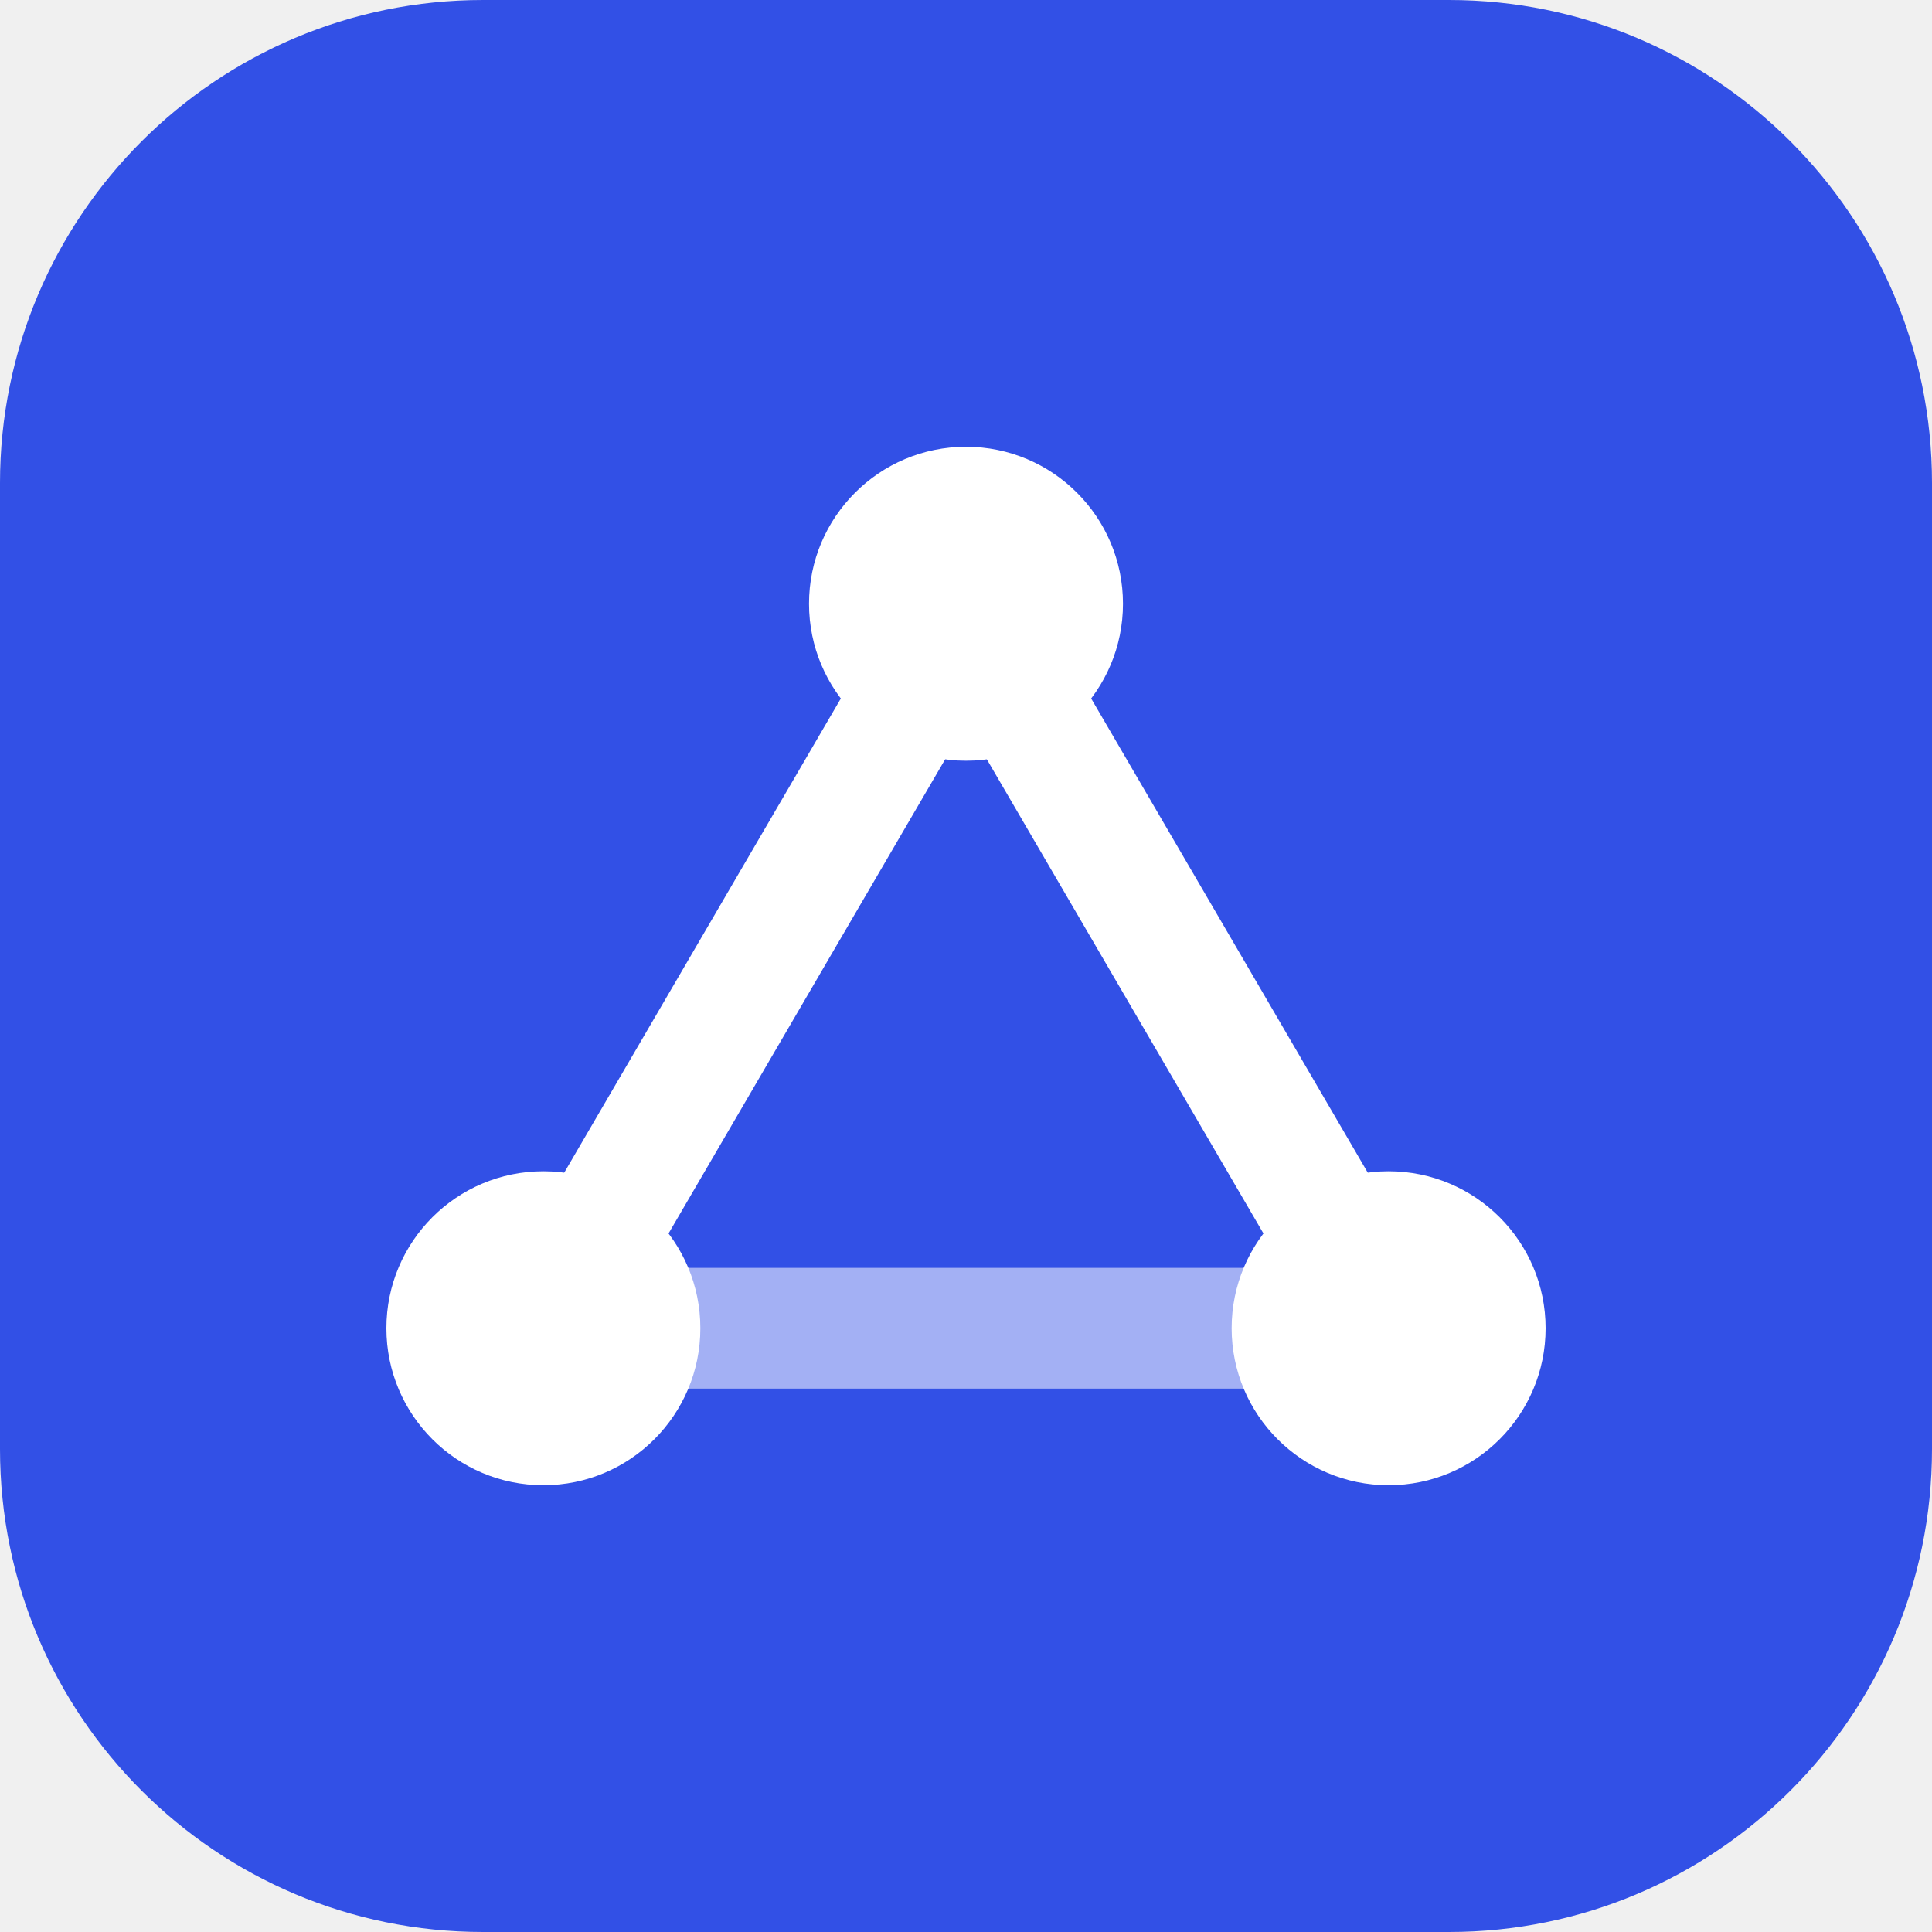
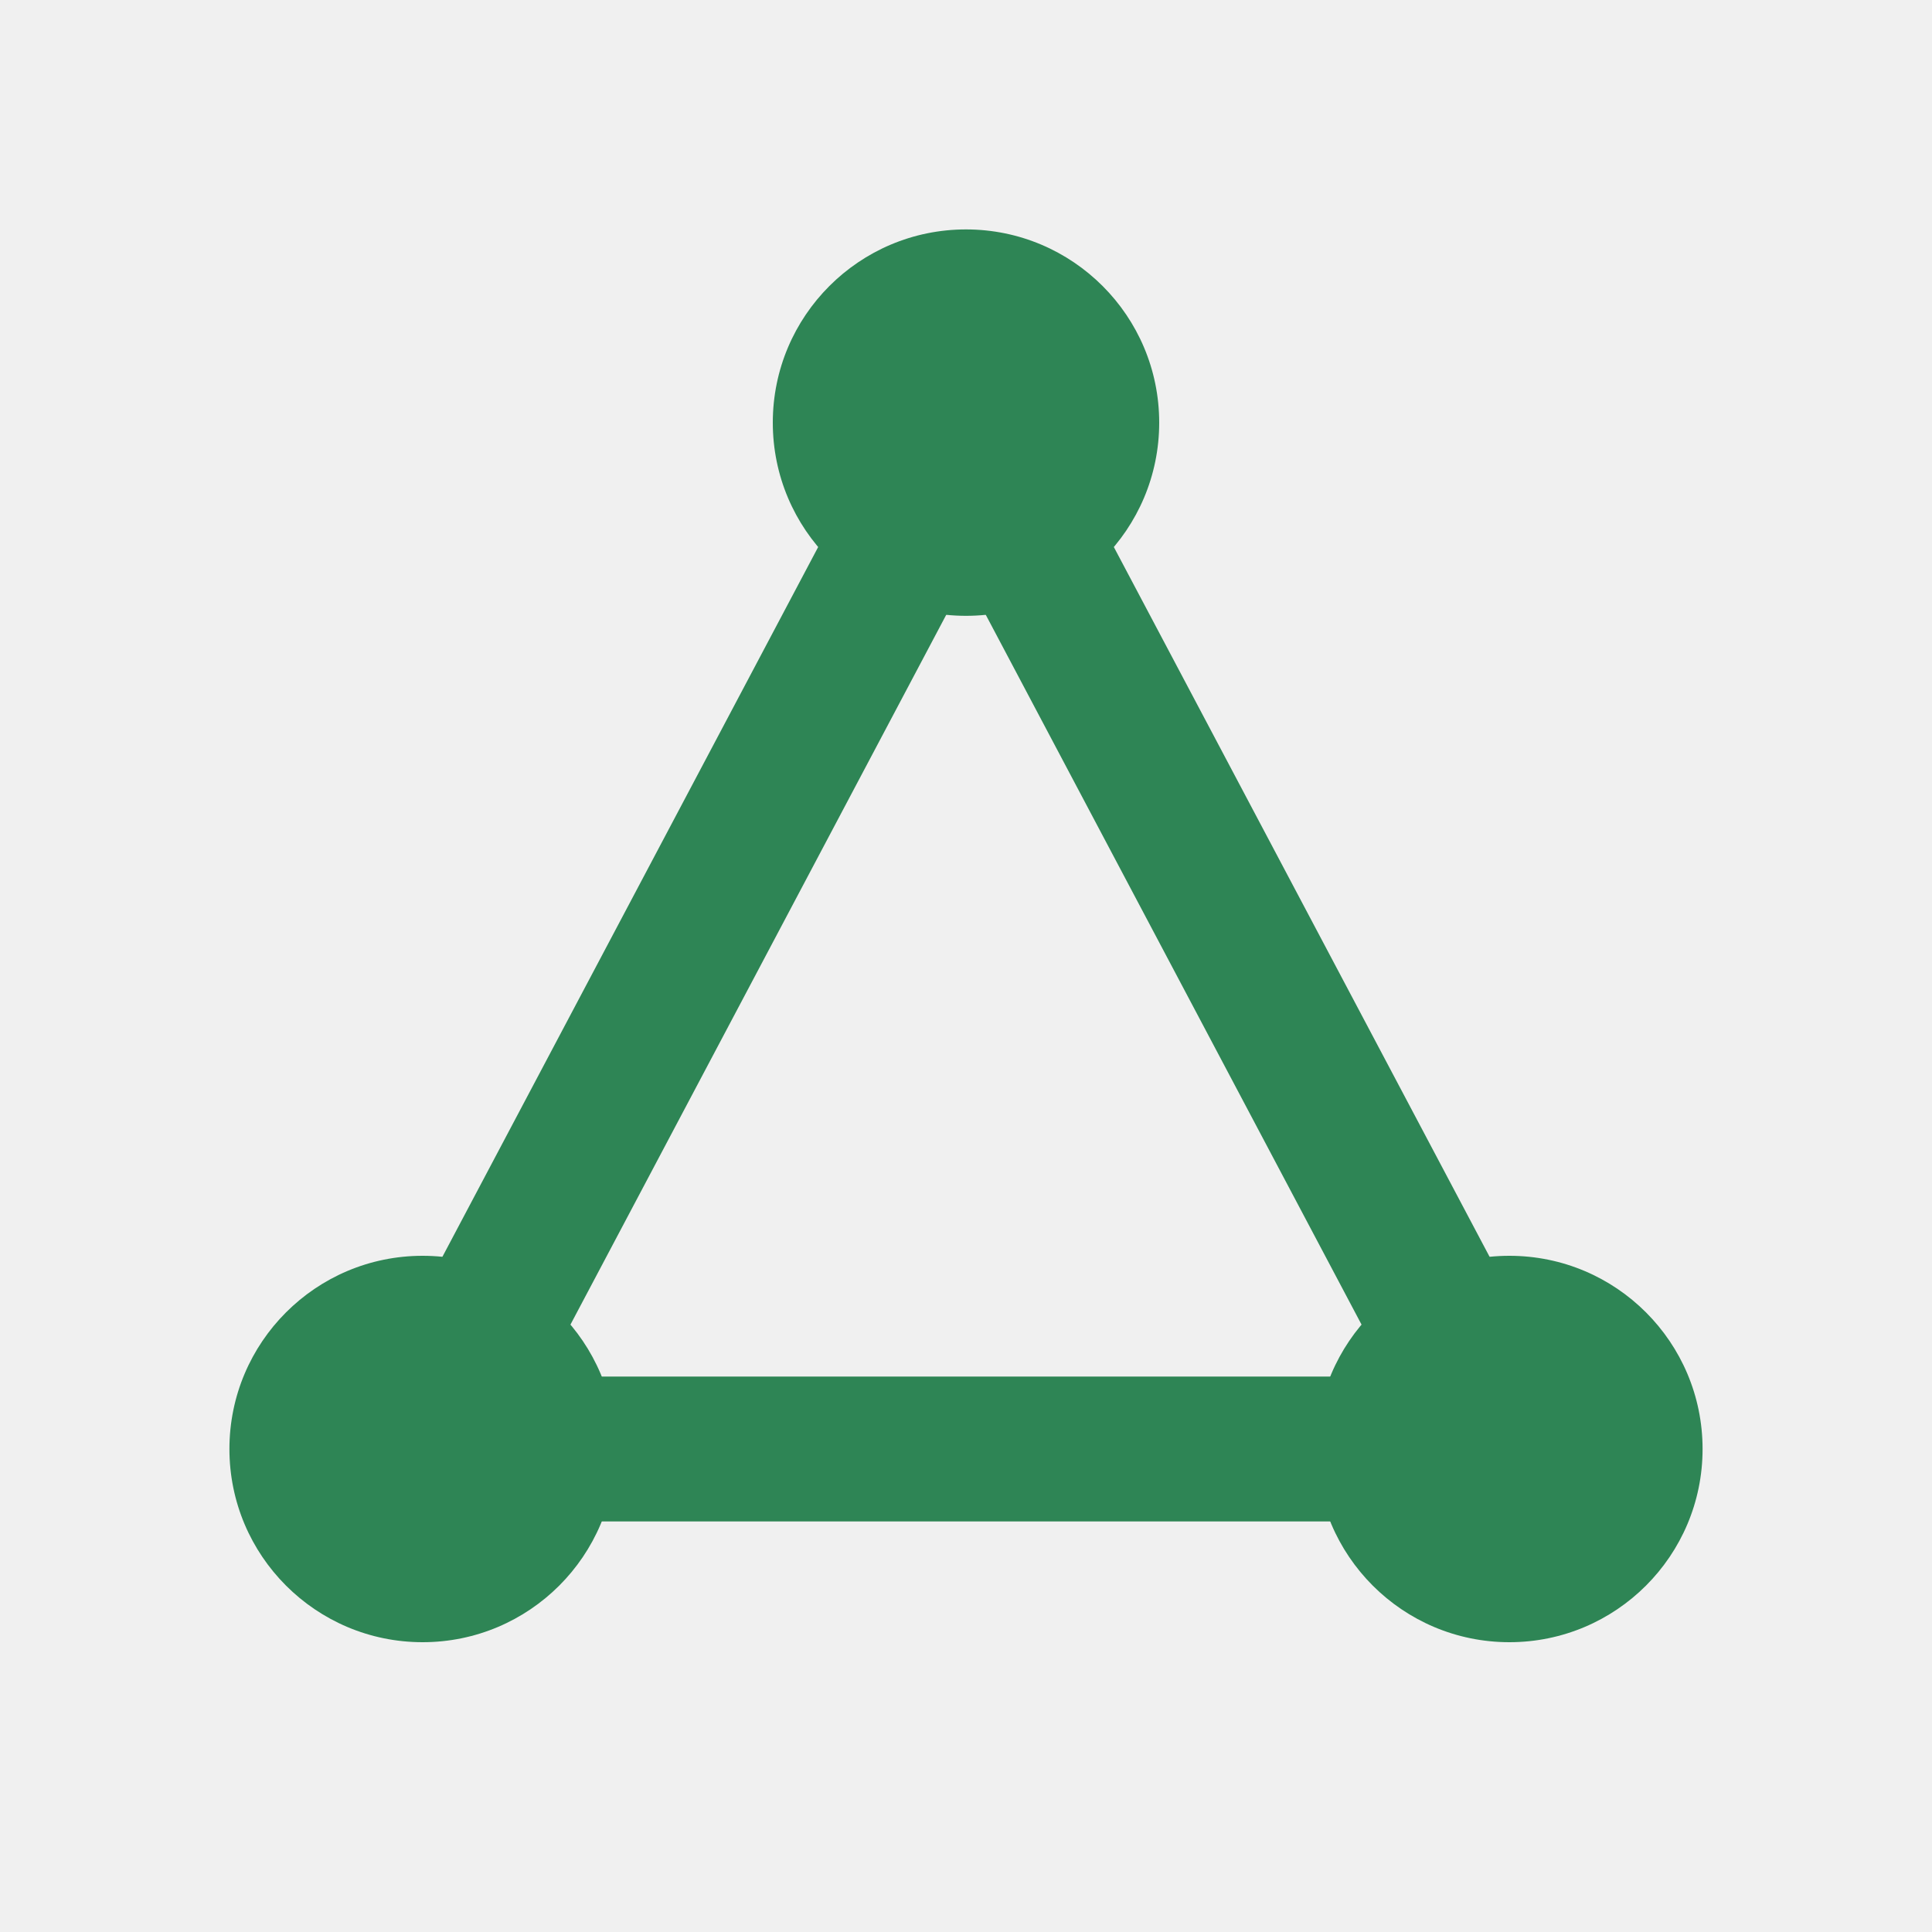
<svg xmlns="http://www.w3.org/2000/svg" viewBox="0 0 32 32" width="32" height="32">
-   <rect width="32" height="32" rx="8" fill="#3250E6" />
-   <g stroke="#fff" stroke-width="2" stroke-linecap="round" fill="none">
-     <path d="M9 22 16 10l7 12" />
-     <path d="M9 22h14" opacity=".55" />
+   <g stroke="#2e8555" stroke-width="2.4" stroke-linecap="round" fill="none">
+     <path d="M7 24 16 7l9 17" />
+     <path d="M7 24h18" />
  </g>
-   <g fill="#fff">
-     <circle cx="9" cy="22" r="2.6" />
-     <circle cx="16" cy="10" r="2.6" />
-     <circle cx="23" cy="22" r="2.6" />
+   <g fill="#2e8555">
+     <circle cx="7" cy="24" r="3.2" />
+     <circle cx="16" cy="7" r="3.2" />
+     <circle cx="25" cy="24" r="3.2" />
  </g>
</svg>
